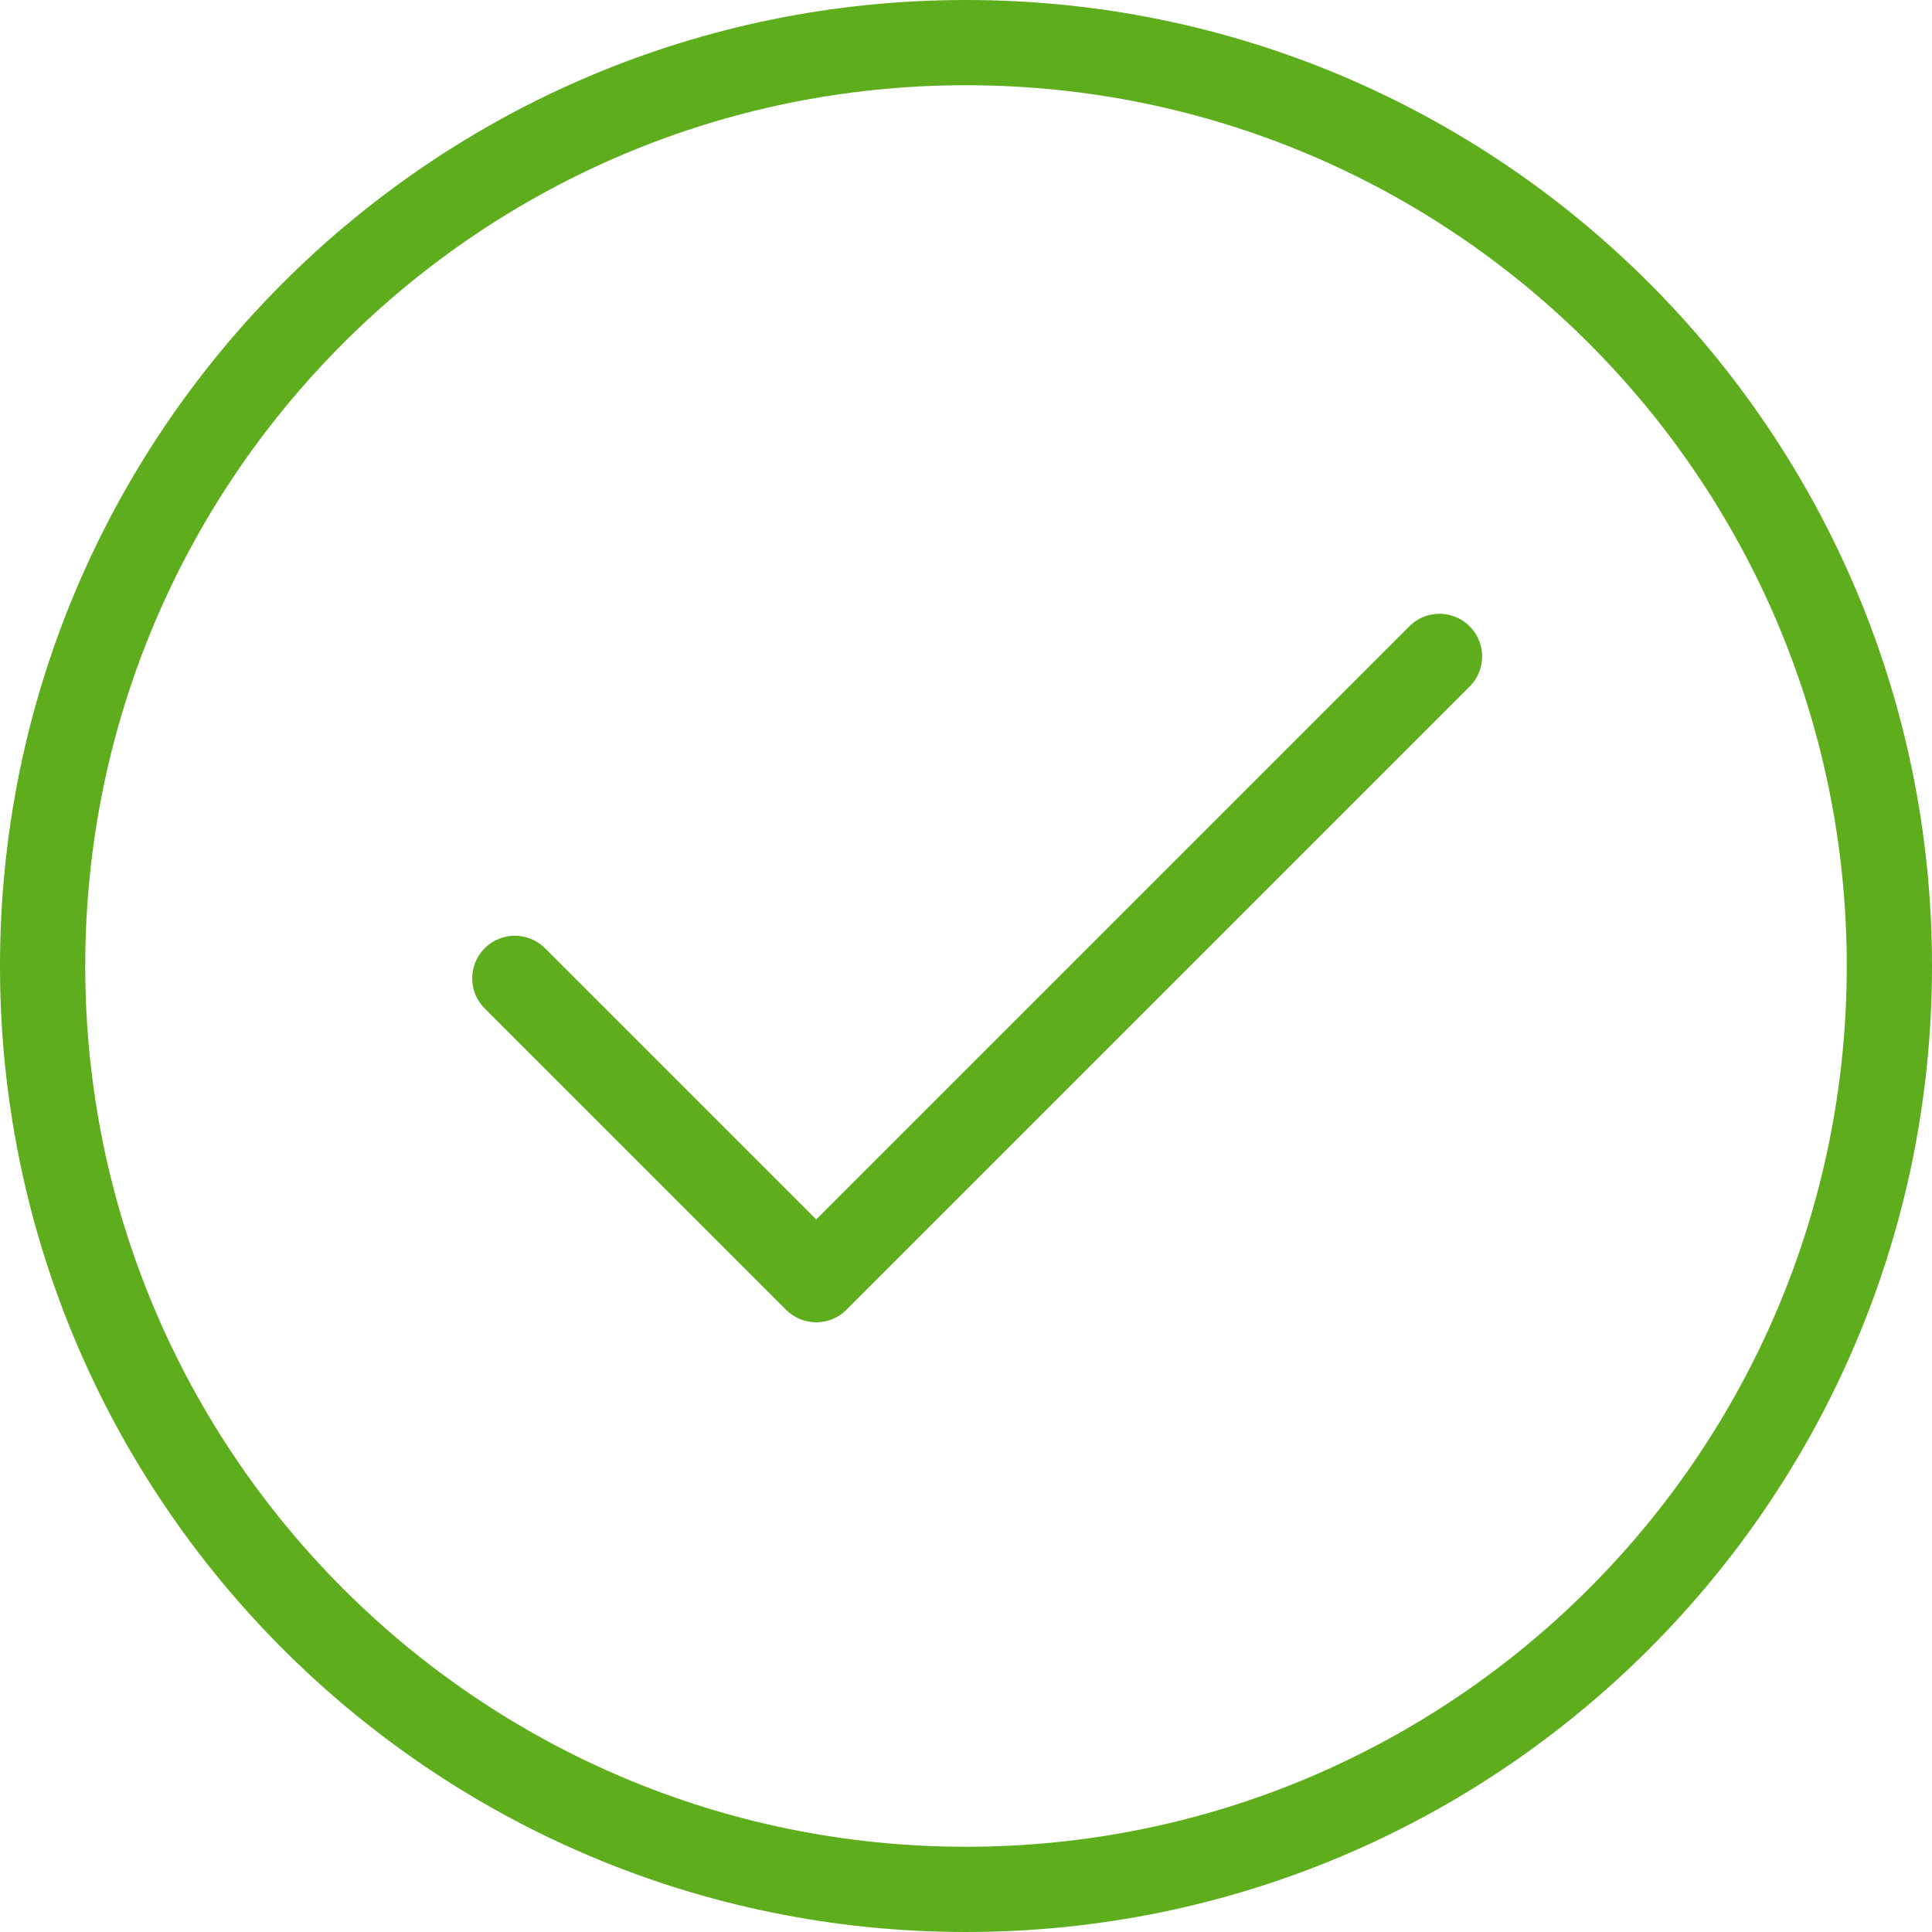
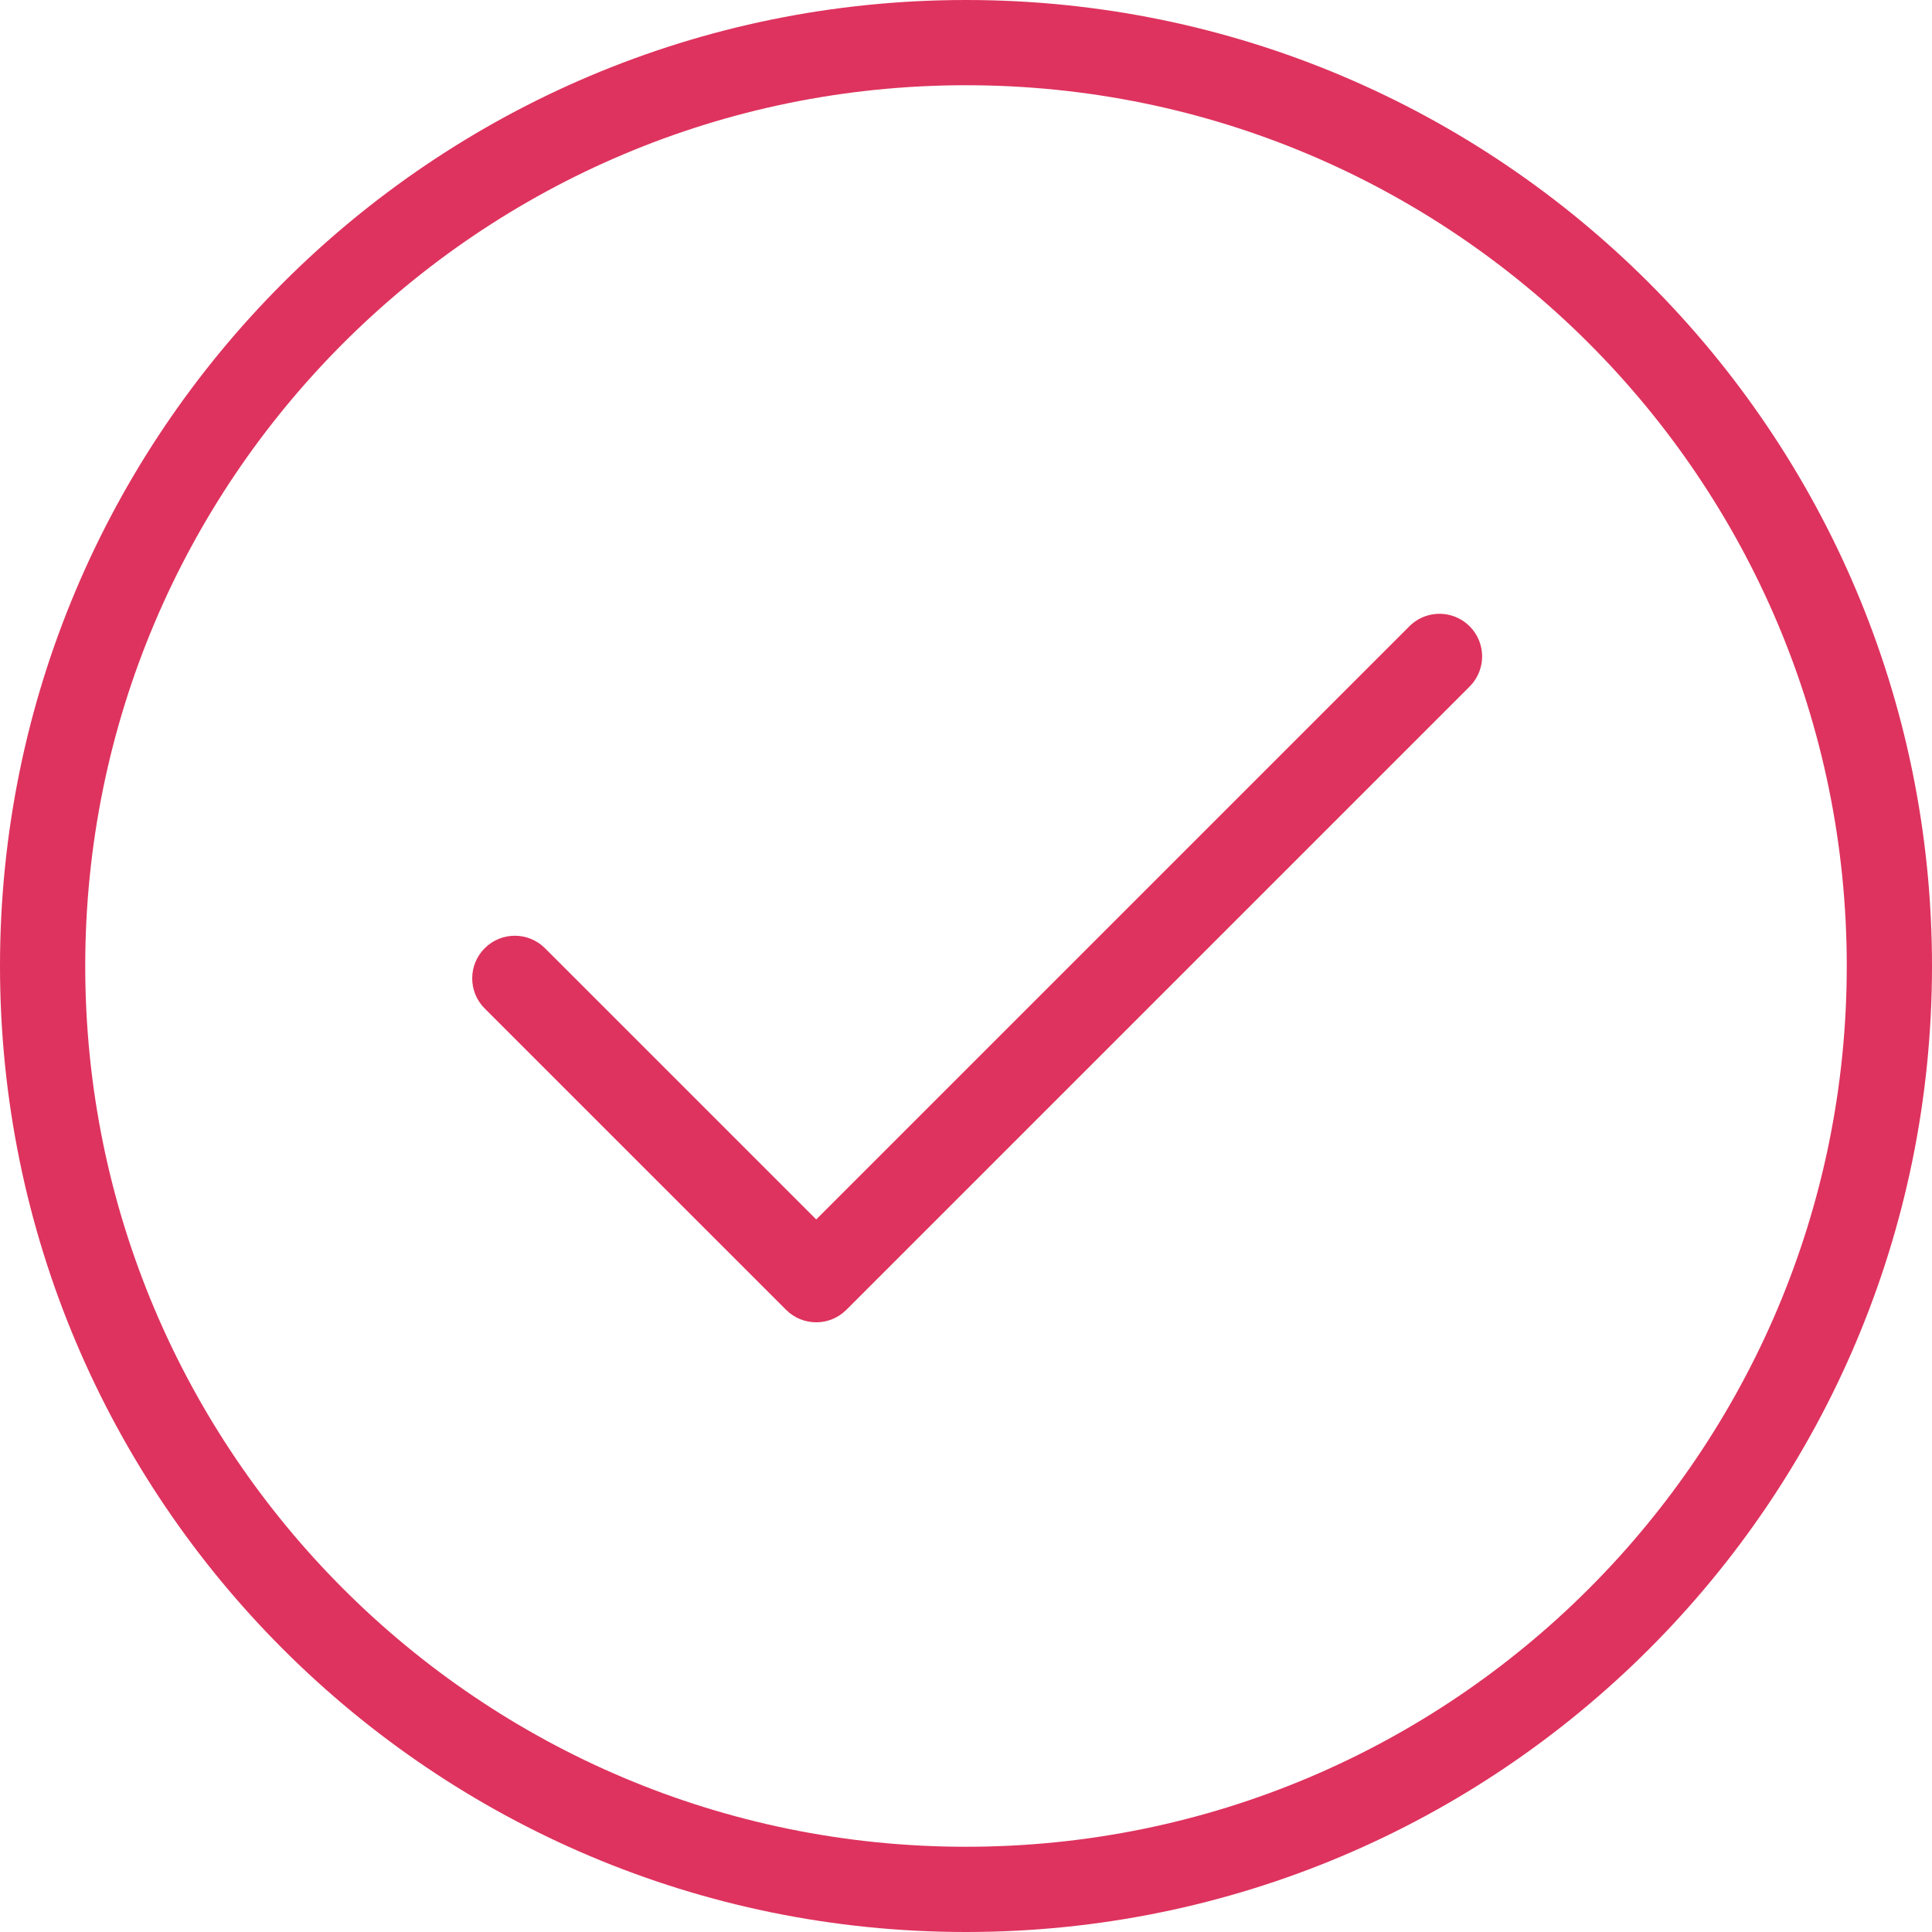
<svg xmlns="http://www.w3.org/2000/svg" t="1603245354140" class="icon" viewBox="0 0 1024 1024" version="1.1" p-id="28905" width="64" height="64">
  <defs>
    <style type="text/css" />
  </defs>
-   <path d="M512 1024c282.775 0 512-229.225 512-512S794.775 0 512 0 0 229.225 0 512s229.225 512 512 512z m0-45.176C254.193 978.824 45.176 769.807 45.176 512 45.176 254.193 254.193 45.176 512 45.176c257.807 0 466.824 209.016 466.824 466.824 0 257.807-209.016 466.824-466.824 466.824z" fill="#5ead1c" p-id="28906" />
-   <path d="M432.61 646.325l314.127-314.127a22.588 22.588 0 1 1 31.925 31.955l-330.089 330.089a22.588 22.588 0 0 1-31.925 0L256.904 534.528a22.588 22.588 0 1 1 31.94-31.955l143.752 143.752z" fill="#5ead1c" p-id="28907" />
+   <path d="M512 1024c282.775 0 512-229.225 512-512S794.775 0 512 0 0 229.225 0 512s229.225 512 512 512z m0-45.176C254.193 978.824 45.176 769.807 45.176 512 45.176 254.193 254.193 45.176 512 45.176c257.807 0 466.824 209.016 466.824 466.824 0 257.807-209.016 466.824-466.824 466.824z" fill="#de335e" p-id="28906" />
+   <path d="M432.61 646.325l314.127-314.127a22.588 22.588 0 1 1 31.925 31.955l-330.089 330.089a22.588 22.588 0 0 1-31.925 0L256.904 534.528a22.588 22.588 0 1 1 31.94-31.955l143.752 143.752z" fill="#de335e" p-id="28907" />
</svg>
